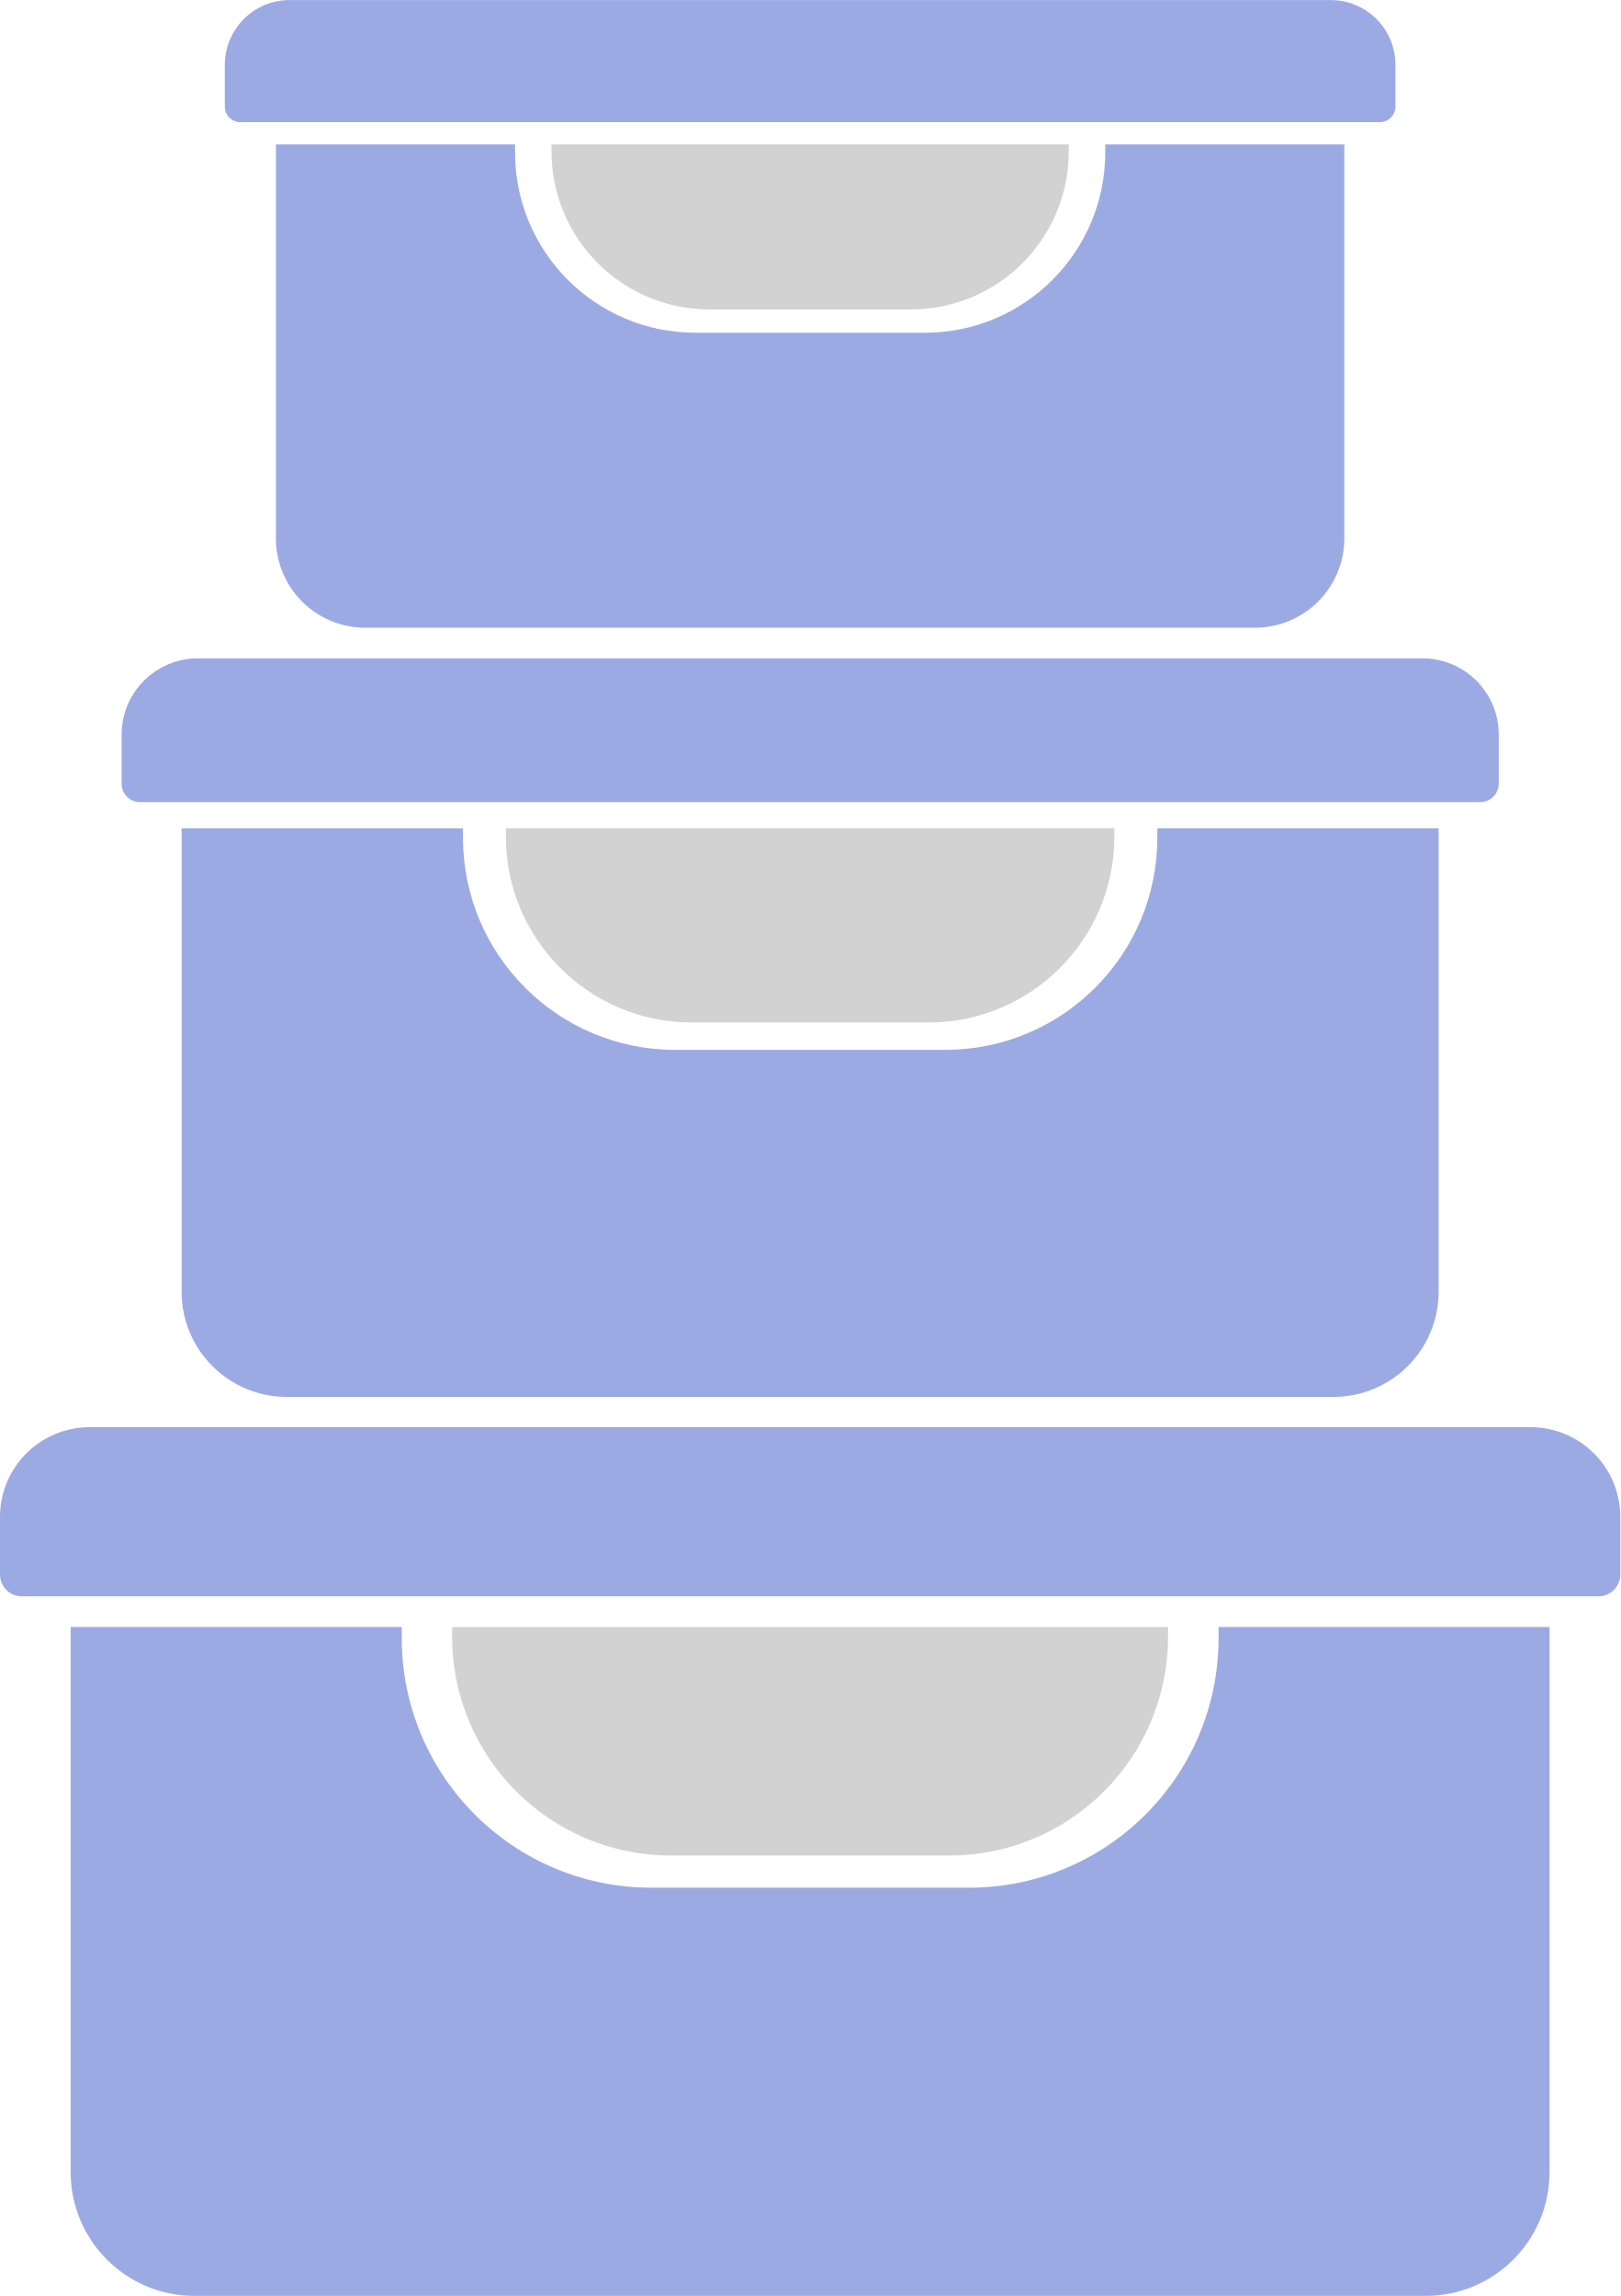
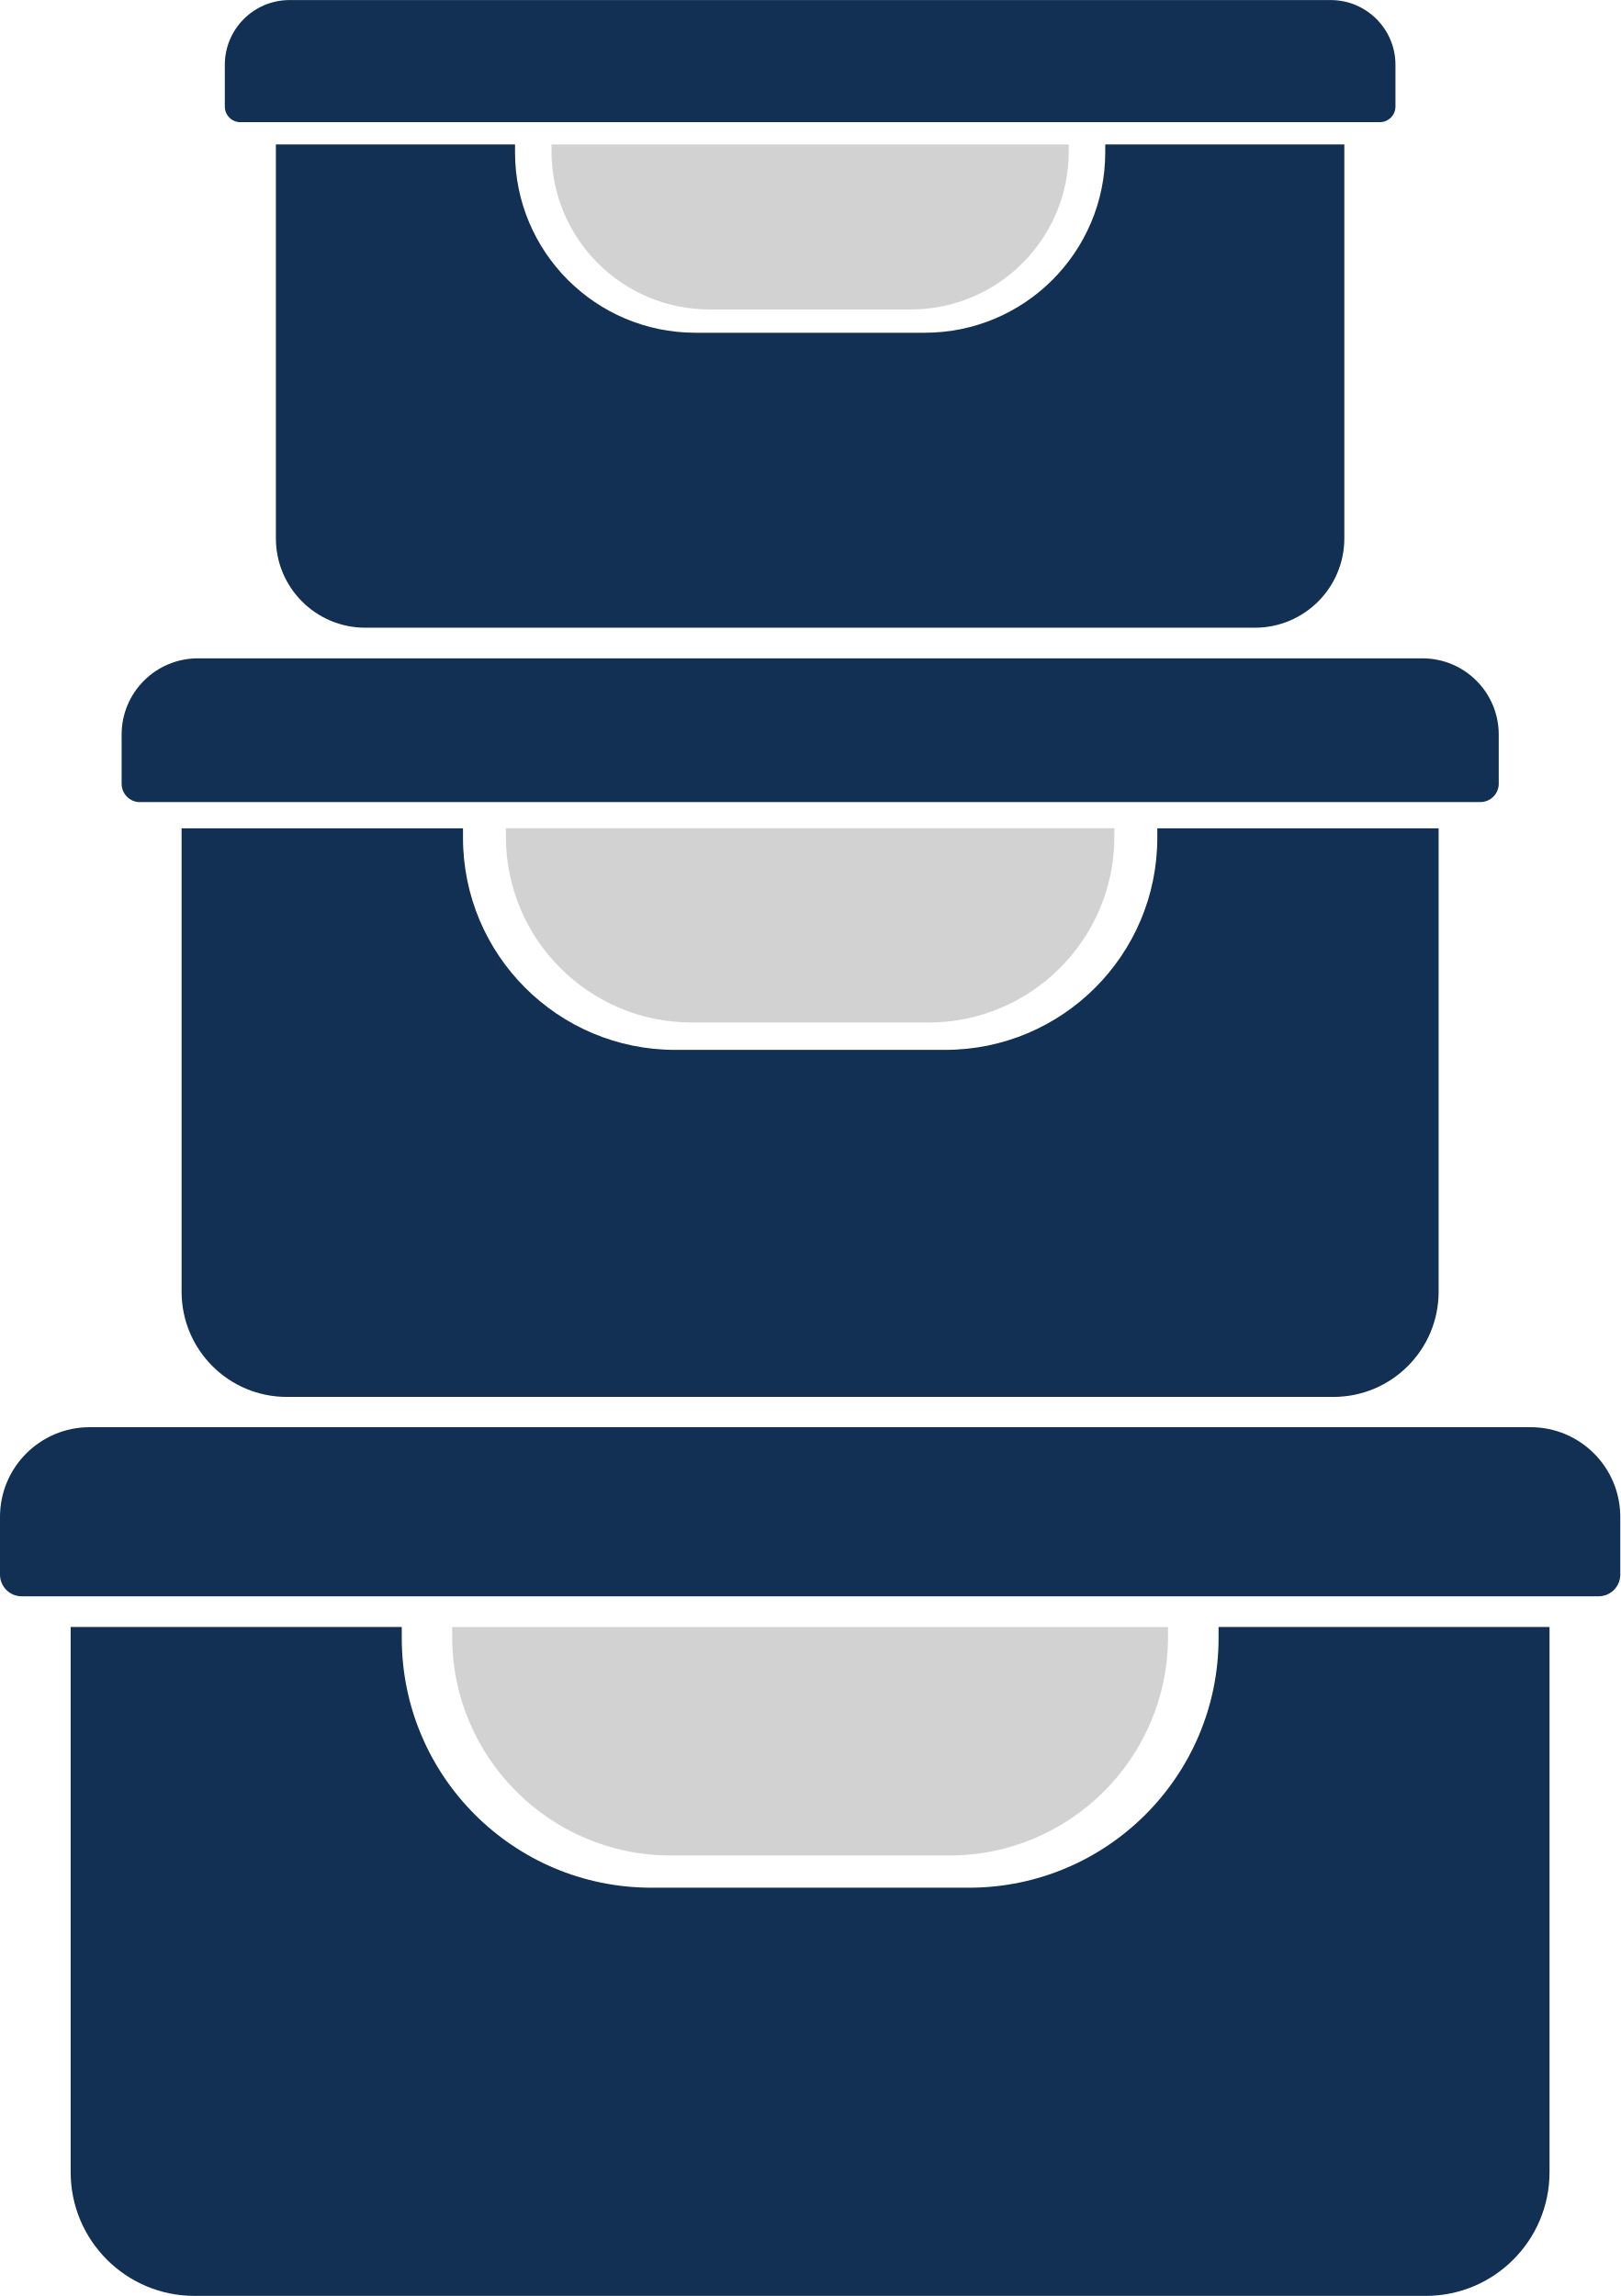
<svg xmlns="http://www.w3.org/2000/svg" width="58.219" height="82.5" viewBox="0 0 58.219 82.5">
  <defs>
    <clipPath id="clip-path">
      <rect id="Rectangle_593" data-name="Rectangle 593" width="58.219" height="82.5" transform="translate(0 0)" fill="none" />
    </clipPath>
  </defs>
  <g id="Group_2442" data-name="Group 2442" transform="translate(0 0.003)">
    <g id="Group_2441" data-name="Group 2441" transform="translate(0 -0.003)" clip-path="url(#clip-path)">
-       <path id="Path_1576" data-name="Path 1576" d="M55,1315.352H3.222A3.222,3.222,0,0,0,0,1318.574v2.077a.778.778,0,0,0,.777.777H57.442a.778.778,0,0,0,.777-.777v-2.077A3.222,3.222,0,0,0,55,1315.352" transform="translate(0 -1264.07)" fill="#9caae4" />
-       <path id="Path_1577" data-name="Path 1577" d="M106.38,1499.944a8.97,8.97,0,0,1-8.969,8.969H86a8.97,8.97,0,0,1-8.969-8.969v-.4H65.134v19.589a4.447,4.447,0,0,0,4.447,4.447h44.246a4.447,4.447,0,0,0,4.445-4.447v-19.589H106.38Z" transform="translate(-62.595 -1441.084)" fill="#9caae4" />
+       <path id="Path_1576" data-name="Path 1576" d="M55,1315.352H3.222A3.222,3.222,0,0,0,0,1318.574v2.077a.778.778,0,0,0,.777.777H57.442a.778.778,0,0,0,.777-.777v-2.077A3.222,3.222,0,0,0,55,1315.352" transform="translate(0 -1264.07)" fill="#123054" />
+       <path id="Path_1577" data-name="Path 1577" d="M106.38,1499.944a8.97,8.97,0,0,1-8.969,8.969H86a8.97,8.97,0,0,1-8.969-8.969v-.4H65.134v19.589a4.447,4.447,0,0,0,4.447,4.447h44.246a4.447,4.447,0,0,0,4.445-4.447v-19.589H106.38Z" transform="translate(-62.595 -1441.084)" fill="#123054" />
      <path id="Path_1578" data-name="Path 1578" d="M424.592,1507.756h10a7.86,7.86,0,0,0,7.861-7.861v-.349H416.731v.349a7.86,7.86,0,0,0,7.861,7.861" transform="translate(-400.484 -1441.084)" fill="#d2d2d2" />
-       <path id="Path_1579" data-name="Path 1579" d="M112.656,612h48.166a.661.661,0,0,0,.66-.66v-1.765a2.739,2.739,0,0,0-2.739-2.739H114.735A2.739,2.739,0,0,0,112,609.578v1.765a.661.661,0,0,0,.66.66" transform="translate(-107.63 -583.18)" fill="#9caae4" />
-       <path id="Path_1580" data-name="Path 1580" d="M167.36,763.405v16.651a3.78,3.78,0,0,0,3.78,3.78h37.609a3.78,3.78,0,0,0,3.778-3.78V763.405H202.419v.337a7.624,7.624,0,0,1-7.624,7.624h-9.7a7.624,7.624,0,0,1-7.624-7.624v-.337Z" transform="translate(-160.835 -733.642)" fill="#9caae4" />
+       <path id="Path_1579" data-name="Path 1579" d="M112.656,612h48.166a.661.661,0,0,0,.66-.66v-1.765a2.739,2.739,0,0,0-2.739-2.739H114.735A2.739,2.739,0,0,0,112,609.578v1.765a.661.661,0,0,0,.66.66" transform="translate(-107.63 -583.18)" fill="#123054" />
+       <path id="Path_1580" data-name="Path 1580" d="M167.36,763.405v16.651a3.78,3.78,0,0,0,3.78,3.78h37.609a3.78,3.78,0,0,0,3.778-3.78V763.405H202.419v.337a7.624,7.624,0,0,1-7.624,7.624h-9.7a7.624,7.624,0,0,1-7.624-7.624v-.337Z" transform="translate(-160.835 -733.642)" fill="#123054" />
      <path id="Path_1581" data-name="Path 1581" d="M472.9,770.383h8.5a6.681,6.681,0,0,0,6.682-6.682v-.3H466.218v.3a6.681,6.681,0,0,0,6.682,6.682" transform="translate(-448.041 -733.642)" fill="#d2d2d2" />
-       <path id="Path_1582" data-name="Path 1582" d="M207.754,4.388h40.941a.562.562,0,0,0,.561-.561v-1.5A2.328,2.328,0,0,0,246.928,0H209.521a2.328,2.328,0,0,0-2.328,2.328v1.5a.562.562,0,0,0,.561.561" transform="translate(-199.115 0.002)" fill="#9caae4" />
-       <path id="Path_1583" data-name="Path 1583" d="M254.252,133.079v14.153a3.213,3.213,0,0,0,3.213,3.213h31.967a3.213,3.213,0,0,0,3.211-3.213V133.079h-8.591v.287a6.481,6.481,0,0,1-6.48,6.48h-8.247a6.481,6.481,0,0,1-6.48-6.48v-.287Z" transform="translate(-244.339 -127.89)" fill="#9caae4" />
+       <path id="Path_1582" data-name="Path 1582" d="M207.754,4.388h40.941a.562.562,0,0,0,.561-.561v-1.5A2.328,2.328,0,0,0,246.928,0H209.521a2.328,2.328,0,0,0-2.328,2.328v1.5a.562.562,0,0,0,.561.561" transform="translate(-199.115 0.002)" fill="#123054" />
+       <path id="Path_1583" data-name="Path 1583" d="M254.252,133.079v14.153a3.213,3.213,0,0,0,3.213,3.213h31.967a3.213,3.213,0,0,0,3.211-3.213V133.079h-8.591v.287a6.481,6.481,0,0,1-6.48,6.48h-8.247a6.481,6.481,0,0,1-6.48-6.48v-.287Z" transform="translate(-244.339 -127.89)" fill="#123054" />
      <path id="Path_1584" data-name="Path 1584" d="M513.961,139.01h7.227a5.679,5.679,0,0,0,5.679-5.679v-.252H508.282v.252a5.679,5.679,0,0,0,5.679,5.679" transform="translate(-488.465 -127.89)" fill="#d2d2d2" />
    </g>
  </g>
</svg>
